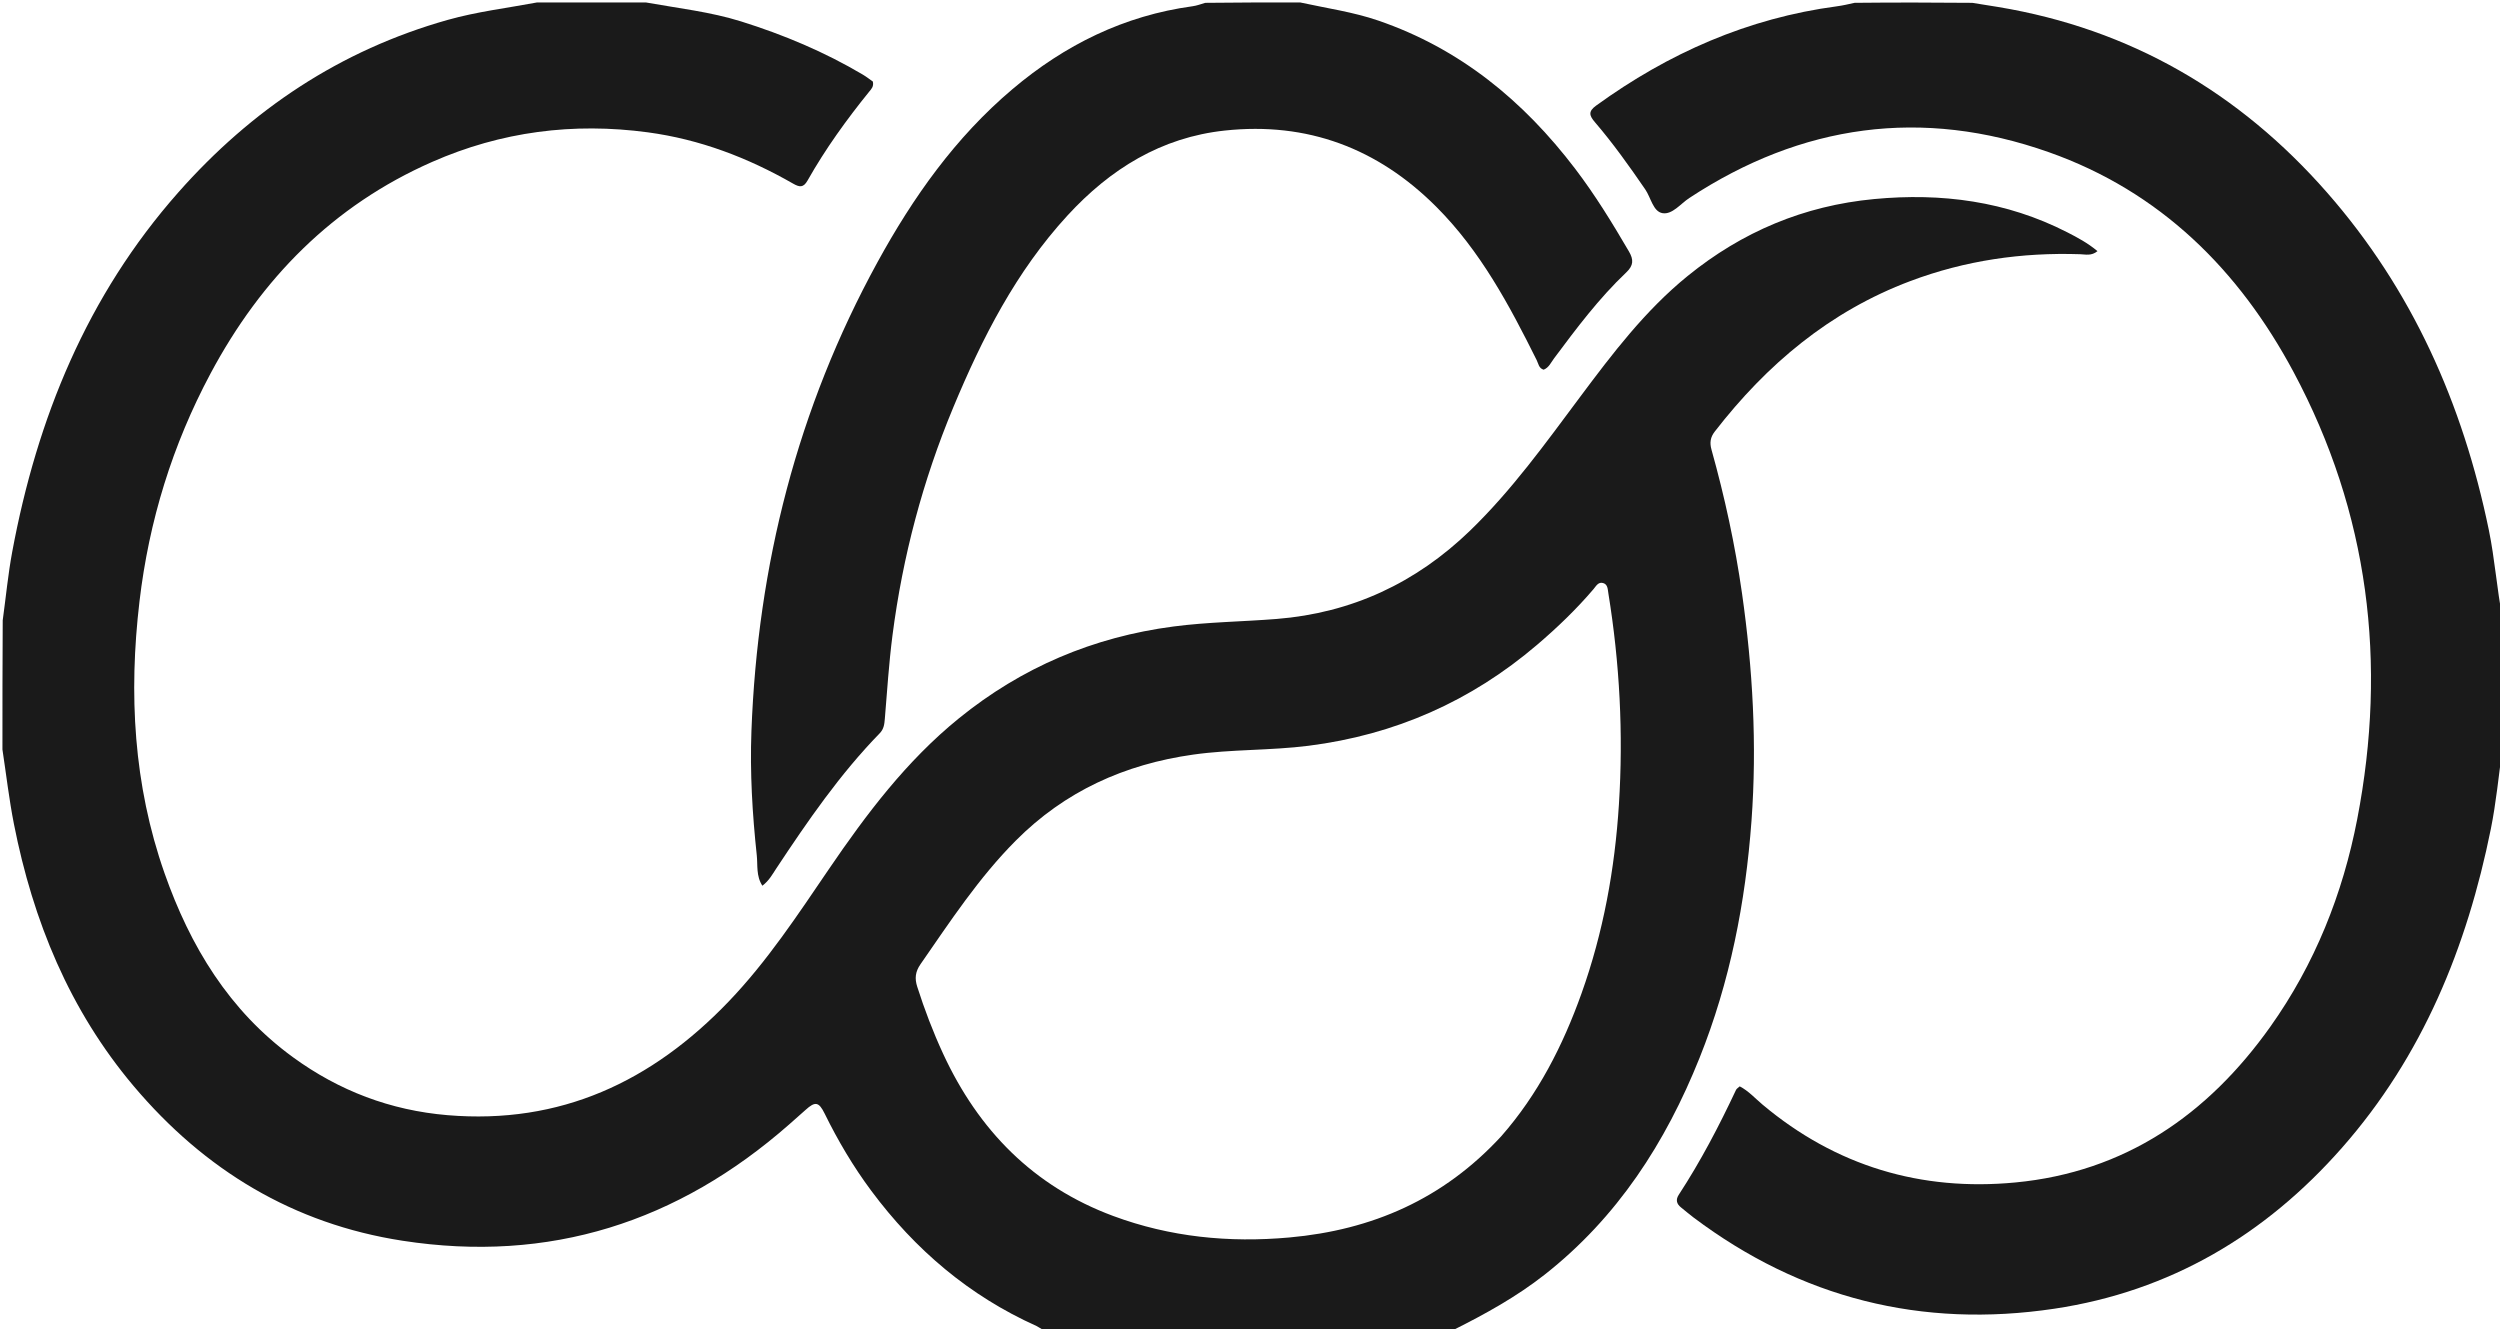
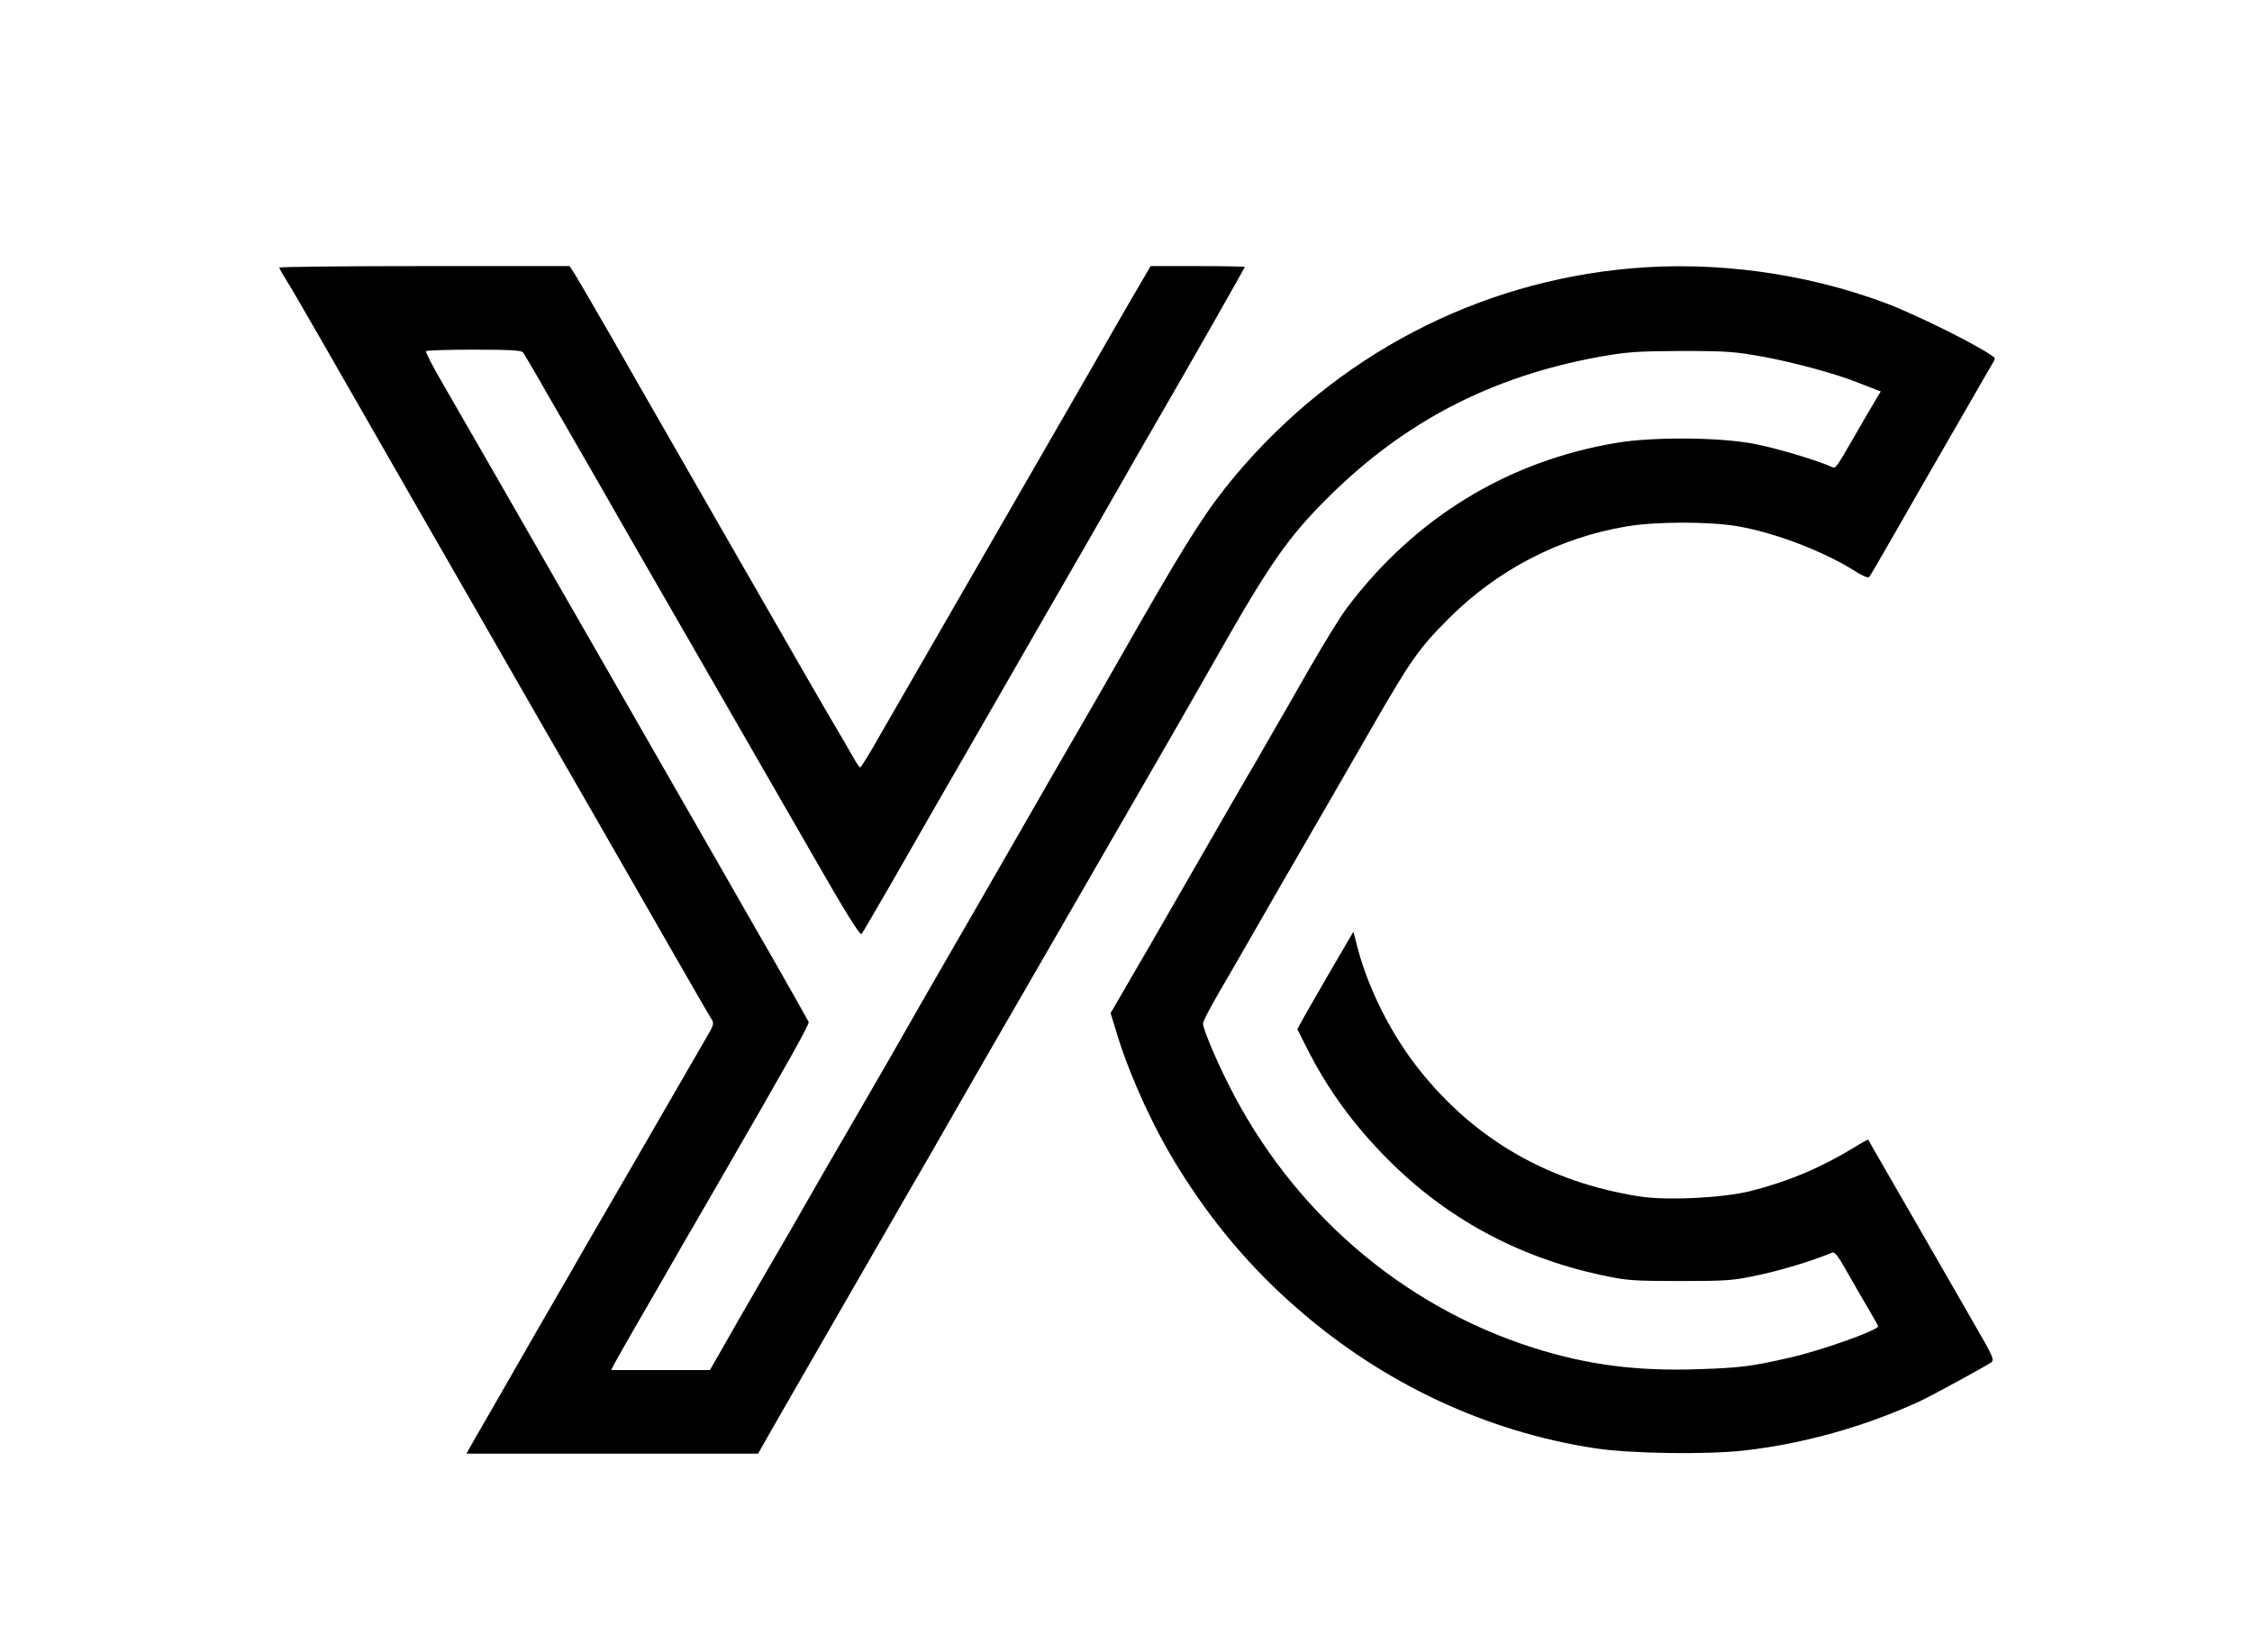
- <svg xmlns="http://www.w3.org/2000/svg" viewBox="0 0 1024 544">
-   <path fill="#1A1A1A" d="M264.531,1 C277.903,3.402 291.007,4.844 303.589,8.785 C320.969,14.23 337.682,21.245 353.383,30.544 C354.931,31.461 356.352,32.592 357.518,33.406 C357.96,35.469 356.914,36.443 356.105,37.442 C346.756,48.982 338.087,61.001 330.774,73.941 C329.058,76.977 327.47,76.71 324.797,75.178 C306.284,64.569 286.665,57.075 265.38,54.207 C234.784,50.085 205.241,53.902 177.012,66.317 C136.343,84.202 106.968,114.178 86.237,152.985 C70.625,182.211 61.021,213.349 57.138,246.297 C52.676,284.154 54.669,321.42 67.373,357.611 C77.892,387.578 93.845,413.99 120.033,433.063 C138.883,446.792 159.936,454.804 183.283,456.771 C229.563,460.668 267.041,443.02 298.474,410.214 C314.243,393.756 326.695,374.803 339.448,356.085 C354.881,333.434 371.271,311.668 392.762,294.234 C418.513,273.344 447.8,260.916 480.665,256.611 C494.717,254.77 508.863,254.65 522.943,253.522 C553.632,251.066 579.98,238.783 602.154,217.335 C619.263,200.787 633.042,181.555 647.192,162.605 C660.463,144.831 673.87,127.174 691.242,113.059 C713.553,94.933 738.895,84.254 767.643,81.534 C795.284,78.919 821.772,82.39 846.703,95.126 C850.934,97.288 855.157,99.545 859.132,102.865 C856.637,104.923 854.212,104.2 852.048,104.128 C828.145,103.329 804.934,106.678 782.48,115.123 C749.48,127.535 723.687,149.238 702.354,176.782 C700.581,179.072 700.217,181.28 701.029,184.186 C706.446,203.569 710.705,223.193 713.542,243.147 C717.939,274.064 719.699,305.05 717.412,336.236 C714.963,369.627 708.6,402.181 696.129,433.329 C682.226,468.056 662.476,498.703 632.648,522.128 C621.176,531.138 608.53,538.134 595.259,544.779 C539.312,545 483.625,545 427.266,544.726 C425.905,544.002 425.263,543.449 424.521,543.116 C396.974,530.749 374.793,511.829 356.861,487.724 C349.483,477.805 343.223,467.214 337.774,456.12 C335.386,451.257 333.886,451.066 329.971,454.607 C327.749,456.617 325.494,458.591 323.243,460.568 C277.706,500.58 225.109,517.518 164.855,508.203 C120.141,501.291 83.777,479.257 54.769,444.883 C28.449,413.696 13.525,377.175 5.705,337.516 C3.716,327.427 2.546,317.176 1,307 C1,289.646 1,272.292 1.112,254.1 C2.458,244.219 3.321,235.106 4.985,226.142 C15.168,171.299 35.656,121.13 73,78.847 C103.035,44.839 139.387,20.579 183.335,8.164 C195.38,4.761 207.762,3.3 220,1 C234.688,1 249.375,1 264.531,1 M614.908,465.411 C629.981,448.256 640.142,428.292 647.761,406.988 C656.718,381.941 661.43,356.017 663.111,329.475 C664.95,300.45 663.431,271.632 658.774,242.95 C658.506,241.297 658.55,239.365 656.628,238.809 C654.635,238.233 653.704,240.13 652.691,241.319 C645.648,249.586 637.84,257.074 629.597,264.111 C602.526,287.222 571.393,300.976 536,305.464 C520.288,307.457 504.452,306.866 488.747,309.083 C460.608,313.056 436.194,324.086 416.026,344.357 C400.875,359.585 389.198,377.411 377.047,394.924 C374.875,398.055 374.623,400.797 375.695,404.153 C378.687,413.518 382.166,422.672 386.299,431.61 C400.794,462.953 423.309,485.942 455.966,498.063 C479.255,506.708 503.387,509.103 528.158,506.868 C562.045,503.812 591.171,491.164 614.908,465.411 z" />
-   <path fill="#1A1A1A" d="M1025,306.531 C1023.447,317.845 1022.416,328.796 1020.251,339.518 C1010.473,387.94 992.302,432.601 959.279,470.126 C927.816,505.88 888.844,528.953 841.452,536.049 C787.145,544.181 737.671,531.781 693.625,498.653 C691.895,497.352 690.261,495.925 688.564,494.579 C686.708,493.107 686.287,491.419 687.63,489.363 C696.574,475.67 704.13,461.22 711.072,446.432 C711.328,445.887 711.995,445.536 712.601,444.972 C716.261,446.887 718.92,449.916 721.945,452.454 C751.99,477.661 786.873,488.027 825.523,484.336 C870.383,480.052 904.296,456.61 929.93,420.543 C948.135,394.927 959.604,366.207 965.53,335.467 C977.856,271.532 970.308,210.114 939.457,152.404 C917.029,110.449 884.742,78.429 839.204,62.337 C787.284,43.988 737.974,50.83 691.929,81.109 C688.355,83.46 684.968,87.986 680.964,87.31 C677.091,86.657 676.218,80.965 673.899,77.587 C667.389,68.1 660.731,58.732 653.239,50 C650.935,47.315 650.505,45.626 653.757,43.268 C683.397,21.777 715.946,7.433 752.433,2.578 C754.737,2.271 757.012,1.743 759.651,1.159 C775.688,1 791.375,1 807.872,1.167 C811.96,1.845 815.242,2.328 818.514,2.873 C872.561,11.872 917.165,37.835 953.078,78.772 C988.04,118.625 1008.792,165.454 1019.431,217.106 C1021.881,229.001 1022.692,241.108 1025,253 C1025,270.688 1025,288.375 1025,306.531 z" />
-   <path fill="#1A1A1A" d="M532.531,1 C543.526,3.4 554.247,4.899 564.527,8.423 C598.001,19.9 623.969,41.274 645.15,69.074 C653.348,79.833 660.395,91.321 667.203,102.982 C669.178,106.364 669.143,108.719 666.081,111.62 C654.916,122.202 645.72,134.489 636.55,146.779 C635.298,148.458 634.436,150.577 632.277,151.432 C630.272,150.827 630.153,148.972 629.439,147.536 C618.21,124.966 606.381,102.793 588.3,84.701 C564.324,60.71 535.499,49.855 501.707,53.47 C475.615,56.262 454.735,69.234 437.239,88.272 C416.158,111.21 402.297,138.456 390.465,166.859 C377.987,196.812 369.735,227.961 365.574,260.136 C364.103,271.51 363.374,282.983 362.425,294.42 C362.241,296.637 362.027,298.605 360.349,300.329 C343.994,317.127 330.794,336.344 317.912,355.806 C316.374,358.129 315.052,360.668 312.274,362.794 C309.654,358.835 310.403,354.34 309.976,350.346 C308.172,333.455 307.151,316.491 307.785,299.488 C310.318,231.553 326.61,167.312 359.37,107.48 C373.964,80.826 391.295,56.311 414.66,36.55 C436.097,18.419 460.42,6.377 488.496,2.557 C490.132,2.334 491.719,1.746 493.664,1.164 C506.688,1 519.375,1 532.531,1 z" />
+ <svg xmlns="http://www.w3.org/2000/svg" version="1.0" width="1024pt" height="751pt" viewBox="0 0 1024 751" preserveAspectRatio="xMidYMid meet">
+   <g transform="translate(0,751) scale(0.1,-0.1)" fill="#000000" stroke="none">
+     <path d="M1270 6293 c0 -3 13 -27 29 -52 16 -25 99 -167 184 -316 85 -148 259 -452 387 -675 128 -223 310 -540 405 -705 94 -165 206 -358 247 -430 76 -131 205 -356 524 -912 95 -165 179 -312 188 -325 14 -22 13 -27 -26 -93 -52 -90 -201 -347 -341 -590 -61 -104 -124 -215 -142 -245 -18 -30 -84 -145 -147 -255 -64 -110 -174 -301 -245 -425 -71 -124 -148 -258 -171 -297 l-41 -73 663 0 663 0 70 123 c38 67 113 196 165 287 290 503 380 660 461 800 50 85 116 200 147 255 50 88 347 604 435 755 38 66 201 348 300 520 105 181 217 376 303 525 41 72 133 231 203 355 242 427 328 550 511 731 346 343 741 547 1228 636 129 23 171 26 375 27 209 0 244 -3 377 -27 143 -27 328 -77 432 -119 28 -11 62 -24 74 -29 l24 -9 -23 -38 c-20 -33 -71 -121 -103 -177 -77 -133 -79 -136 -95 -129 -67 31 -257 87 -356 106 -159 30 -454 32 -620 5 -498 -82 -923 -342 -1231 -752 -29 -38 -105 -162 -170 -275 -64 -113 -133 -232 -152 -265 -19 -33 -46 -80 -60 -104 -14 -25 -38 -68 -55 -95 -16 -28 -82 -141 -145 -251 -193 -336 -216 -375 -308 -535 -50 -85 -111 -192 -137 -236 l-47 -81 35 -114 c59 -186 161 -409 272 -588 153 -247 331 -458 543 -642 391 -341 860 -560 1355 -635 159 -24 503 -29 674 -10 269 30 547 108 796 222 53 24 305 162 328 178 17 13 11 25 -74 172 -50 88 -169 294 -264 459 -95 165 -183 318 -196 340 -12 22 -23 41 -24 43 -1 1 -31 -15 -66 -37 -155 -94 -300 -154 -469 -197 -129 -32 -383 -44 -508 -24 -411 65 -746 258 -998 575 -124 155 -228 360 -278 544 l-22 84 -99 -169 c-54 -93 -111 -193 -127 -221 l-29 -53 44 -87 c93 -185 212 -349 367 -504 264 -267 590 -444 966 -526 121 -26 143 -28 364 -28 222 0 242 2 365 29 107 23 242 65 326 100 11 5 27 -15 64 -81 27 -48 71 -124 97 -168 26 -44 48 -83 48 -86 0 -18 -258 -110 -400 -142 -172 -40 -229 -47 -415 -53 -280 -10 -507 19 -755 98 -596 190 -1095 621 -1383 1195 -58 114 -117 256 -117 279 0 10 35 76 77 148 42 72 128 221 191 331 63 110 129 225 147 255 115 199 235 406 352 610 177 308 217 364 348 495 222 223 505 370 810 421 133 23 377 23 506 1 174 -30 397 -116 542 -209 27 -17 52 -27 56 -22 5 5 53 88 108 184 55 96 144 252 198 345 54 94 130 226 170 295 39 69 78 135 85 147 8 12 12 24 10 26 -50 44 -360 199 -502 251 -361 134 -766 189 -1148 156 -704 -61 -1345 -397 -1805 -945 -123 -147 -209 -281 -421 -650 -185 -324 -244 -427 -336 -585 -30 -52 -125 -216 -210 -365 -85 -148 -181 -315 -213 -370 -90 -155 -162 -281 -225 -390 -66 -117 -261 -456 -345 -600 -96 -165 -125 -215 -185 -320 -31 -55 -123 -215 -205 -355 -81 -140 -170 -294 -197 -343 l-50 -87 -224 0 -225 0 17 33 c9 17 51 91 92 162 72 124 116 201 235 408 30 50 95 164 146 252 318 550 412 717 408 728 -3 7 -76 136 -162 287 -87 151 -184 320 -215 375 -74 129 -419 731 -545 950 -54 94 -175 305 -270 470 -157 275 -289 503 -480 835 -40 69 -70 128 -68 133 2 4 100 7 217 7 159 0 216 -3 224 -12 5 -7 54 -89 107 -183 54 -93 123 -213 153 -265 30 -52 80 -140 112 -195 58 -102 224 -391 365 -635 189 -328 364 -632 571 -992 157 -275 225 -384 232 -375 5 6 63 107 130 222 66 116 162 282 212 370 78 135 274 475 495 860 29 50 105 182 170 295 65 113 143 250 175 305 31 55 101 177 155 270 159 274 405 707 405 711 0 2 -96 4 -214 4 l-214 0 -115 -197 c-63 -109 -175 -304 -249 -433 -74 -129 -184 -320 -245 -425 -326 -565 -515 -894 -621 -1077 -46 -82 -87 -148 -91 -148 -3 0 -19 24 -35 53 -16 28 -48 84 -71 122 -42 70 -188 324 -470 815 -84 146 -213 371 -287 500 -74 129 -197 343 -272 475 -76 132 -149 257 -162 278 l-24 37 -660 0 c-363 0 -660 -3 -660 -7z" />
+   </g>
</svg>
